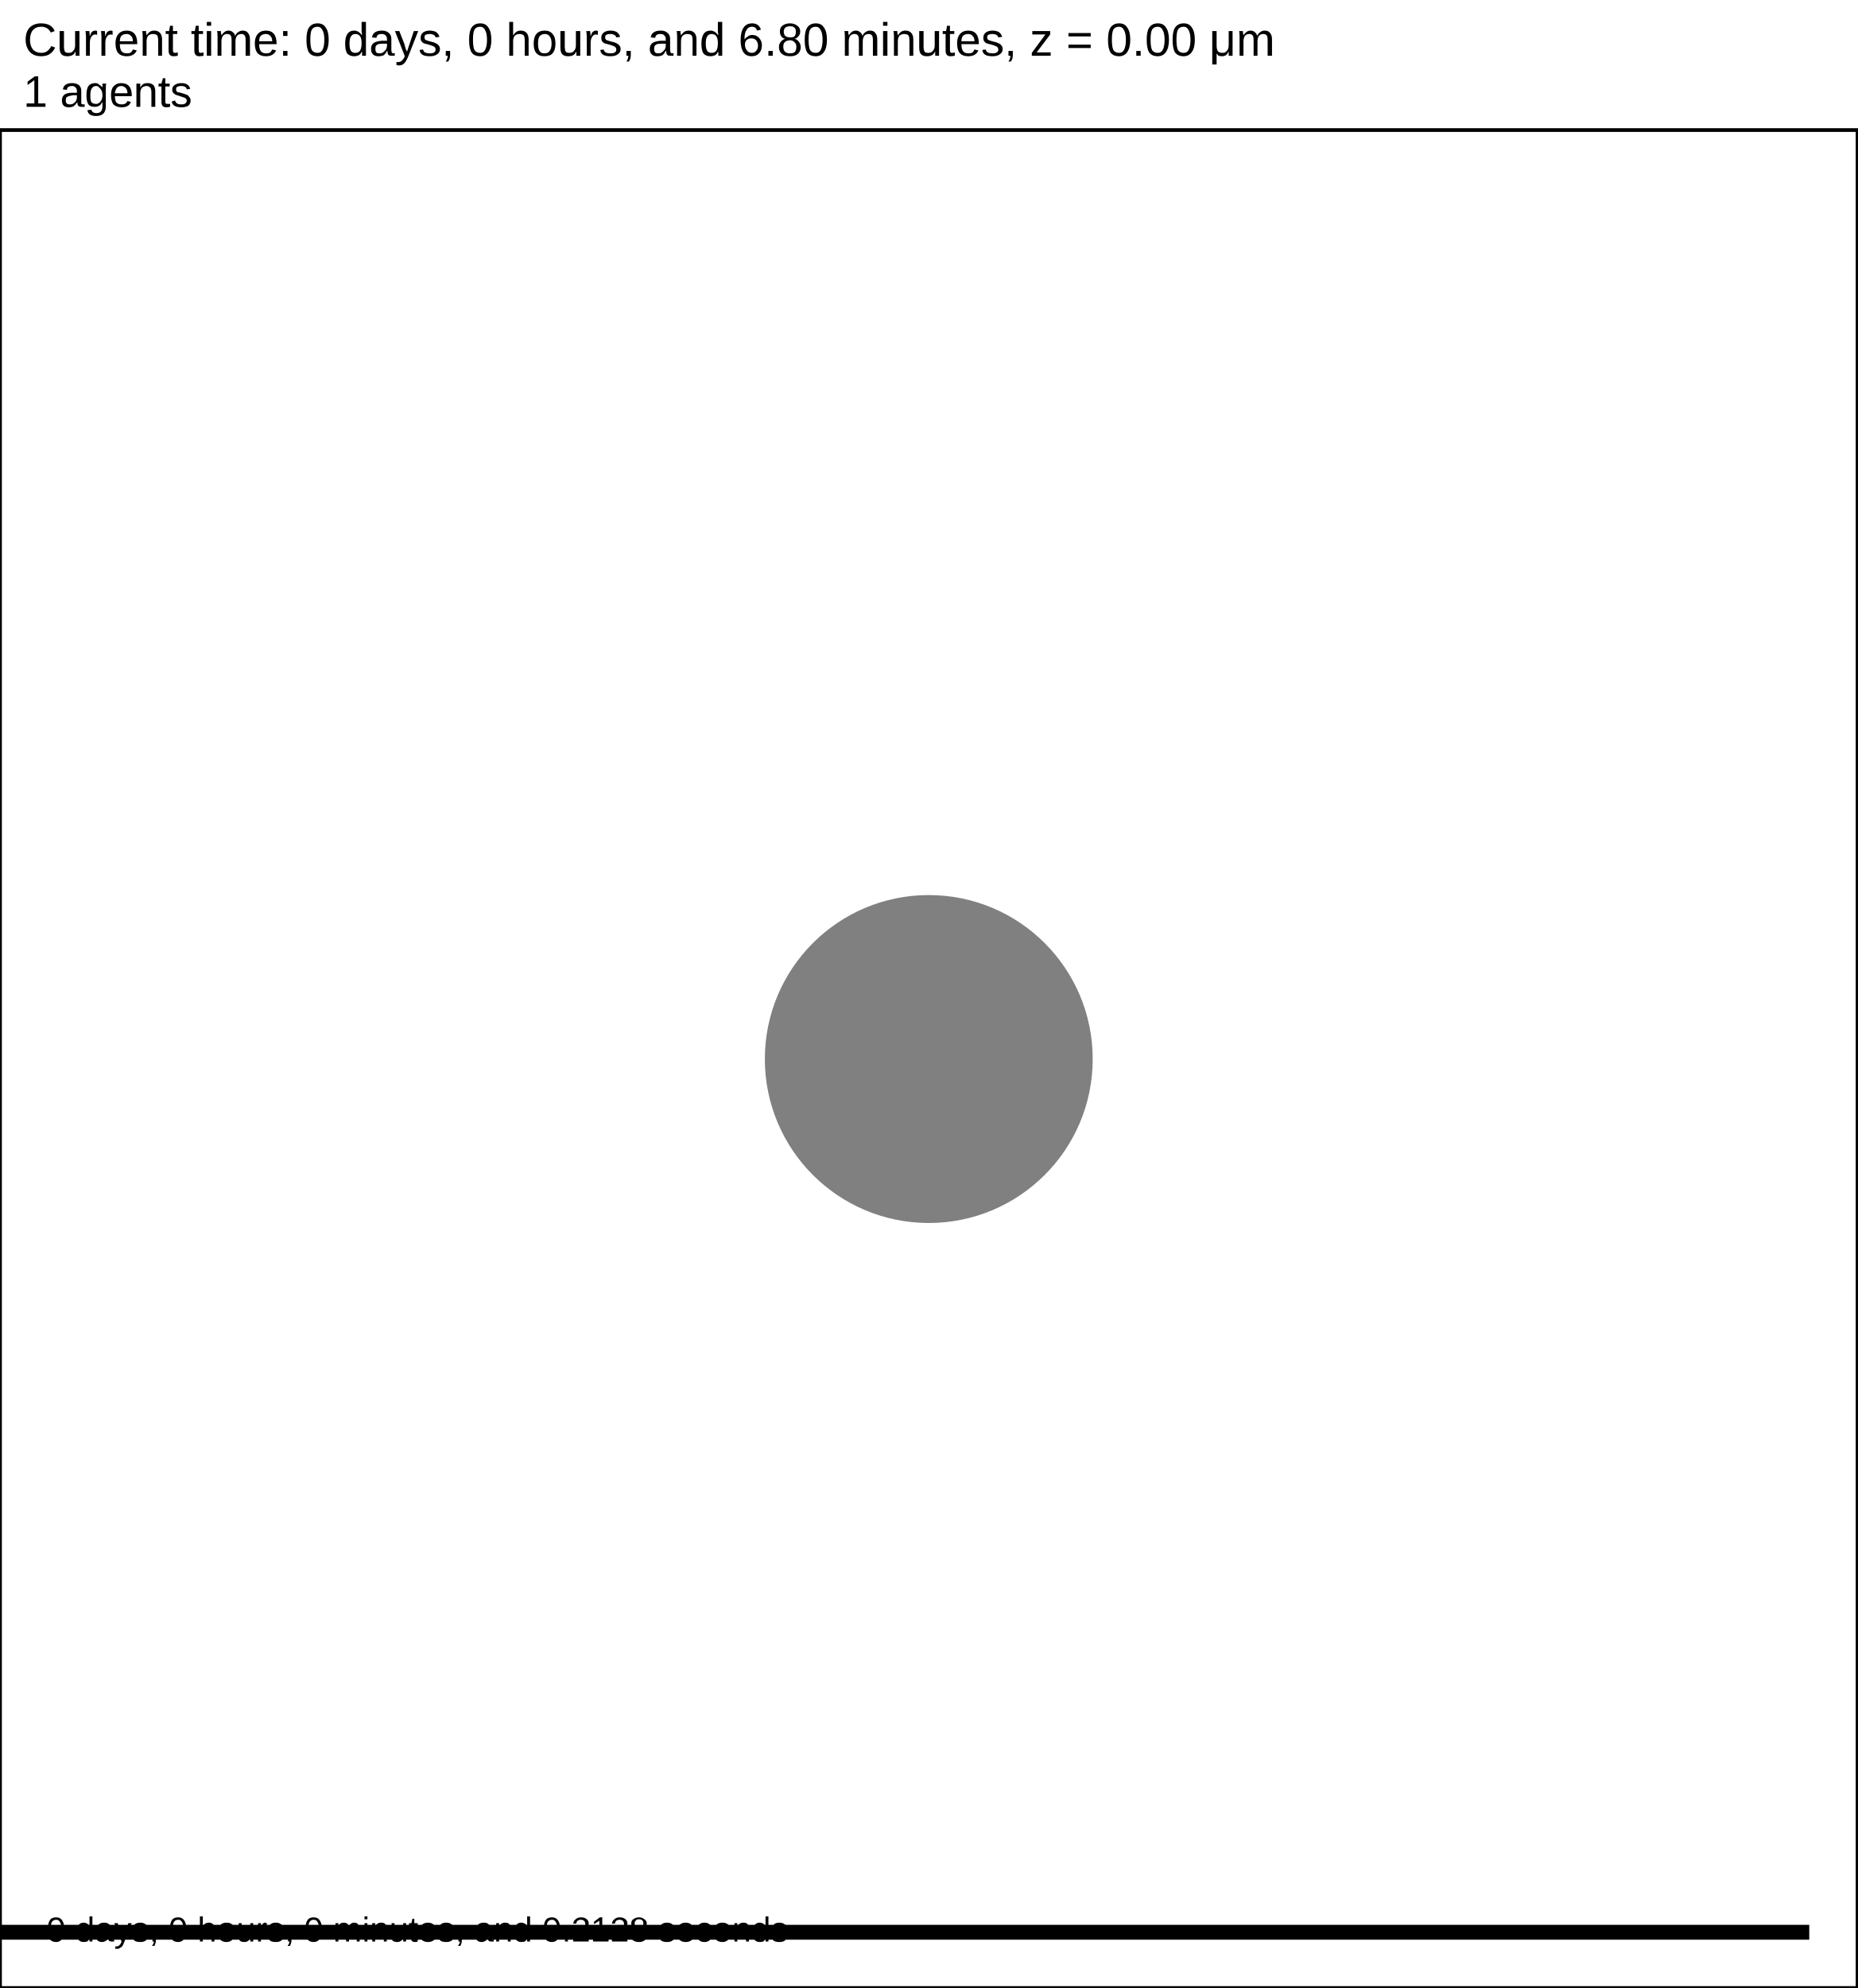
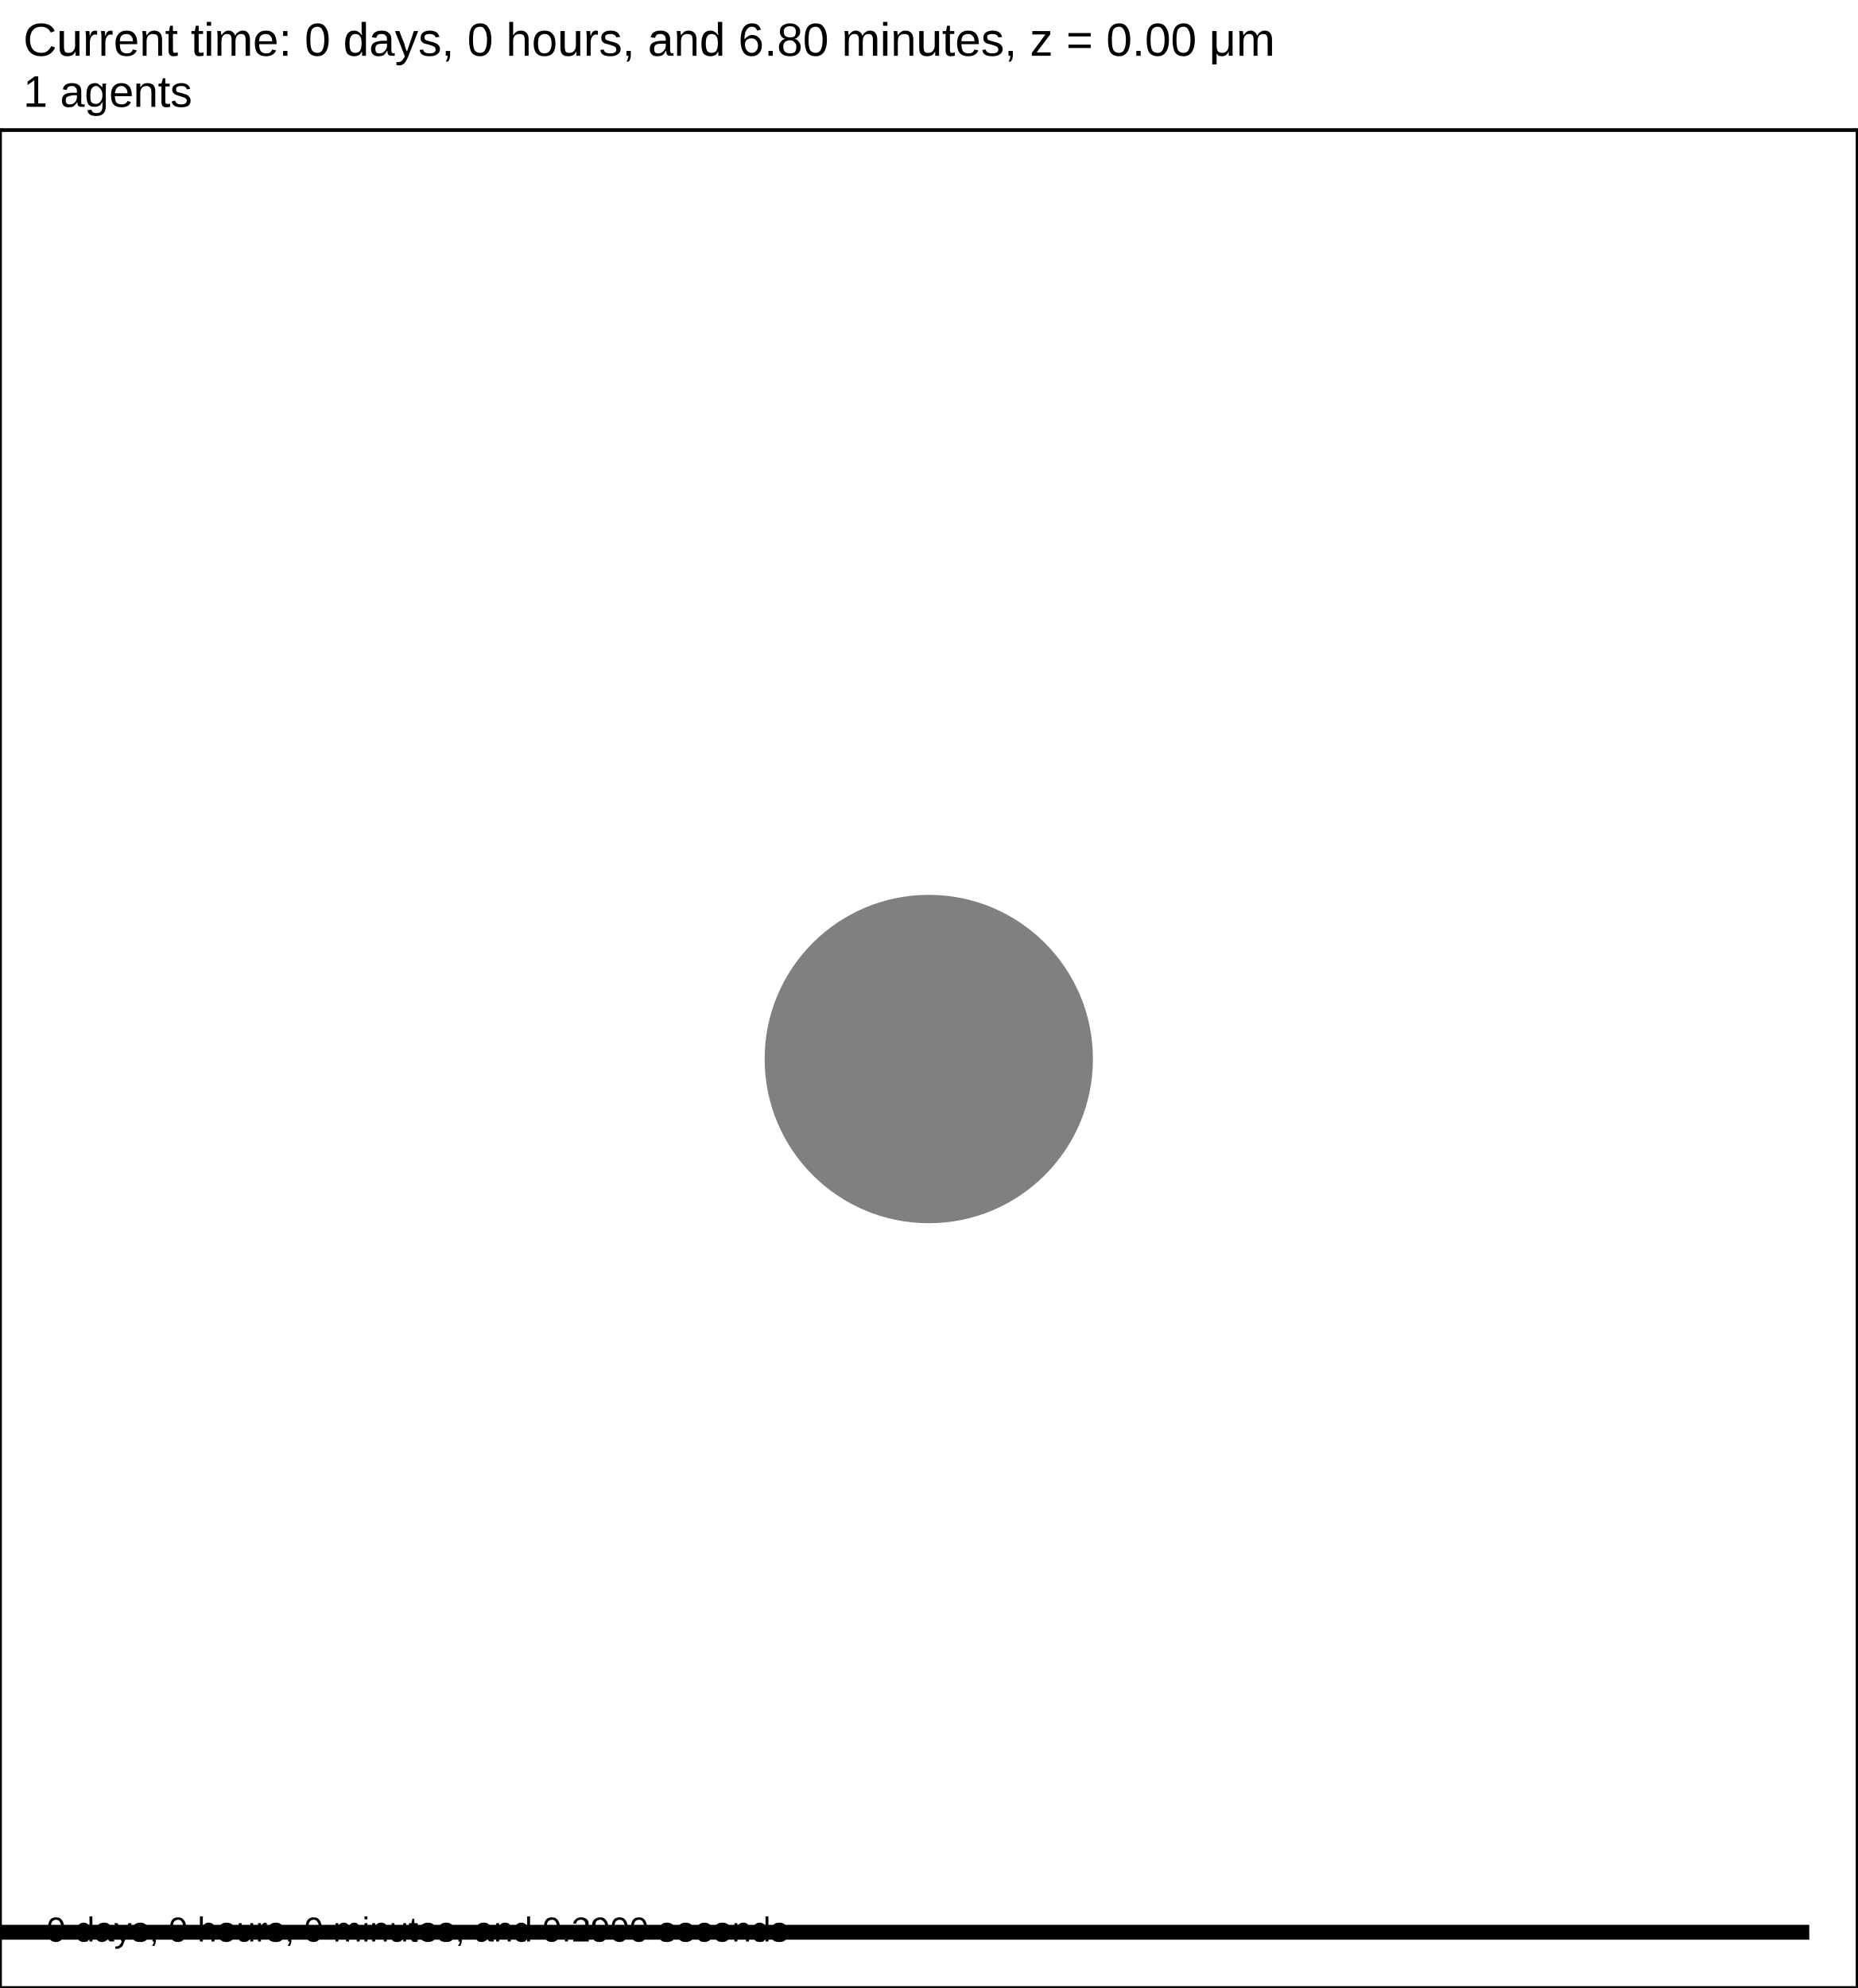
<svg xmlns="http://www.w3.org/2000/svg" version="1.1" width="60" height="64.2" id="svg2">
  <rect x="0" y="0" width="60" height="64.2" stroke-width="0.12" stroke="white" fill="white" />
  <text x="0.75" y="1.8" font-family="Arial" font-size="1.5" fill="black">
   Current time: 0 days, 0 hours, and 6.80 minutes, z = 0.00 μm
  </text>
  <text x="0.75" y="3.45" font-family="Arial" font-size="1.425" fill="black">
   1 agents
  </text>
  <g id="tissue" transform="translate(0,64.2) scale(1,-1)">
    <g id="ECM">
  </g>
    <g id="cells">
      <g id="cell0" type="default" dead="false">
-         <circle cx="30" cy="30" r="5.016" stroke-width="0.5" stroke="black" fill="grey" />
-         <circle cx="30" cy="30" r="5.045" stroke-width="0.5" stroke="grey" fill="grey" />
+         <circle cx="30" cy="30" r="5" stroke-width="0.5" stroke="black" fill="grey" />
+         <circle cx="30" cy="30" r="5.052" stroke-width="0.5" stroke="grey" fill="grey" />
      </g>
    </g>
  </g>
  <rect x="-141.5" y="62.1" width="200" height="0.6" stroke-width="0.12" stroke="rgb(255,255,255)" fill="rgb(0,0,0)" />
  <text x="-141.125" y="61.725" font-family="Arial" font-size="1.5" fill="black">
   200 μm
  </text>
  <text x="1.5" y="62.7" font-family="Arial" font-size="1.125" fill="black">
-    0 days, 0 hours, 0 minutes, and 0.2128 seconds
+    0 days, 0 hours, 0 minutes, and 0.2900 seconds
  </text>
  <rect x="0" y="4.2" width="60" height="60" stroke-width="0.12" stroke="rgb(0,0,0)" fill="none" />
</svg>
